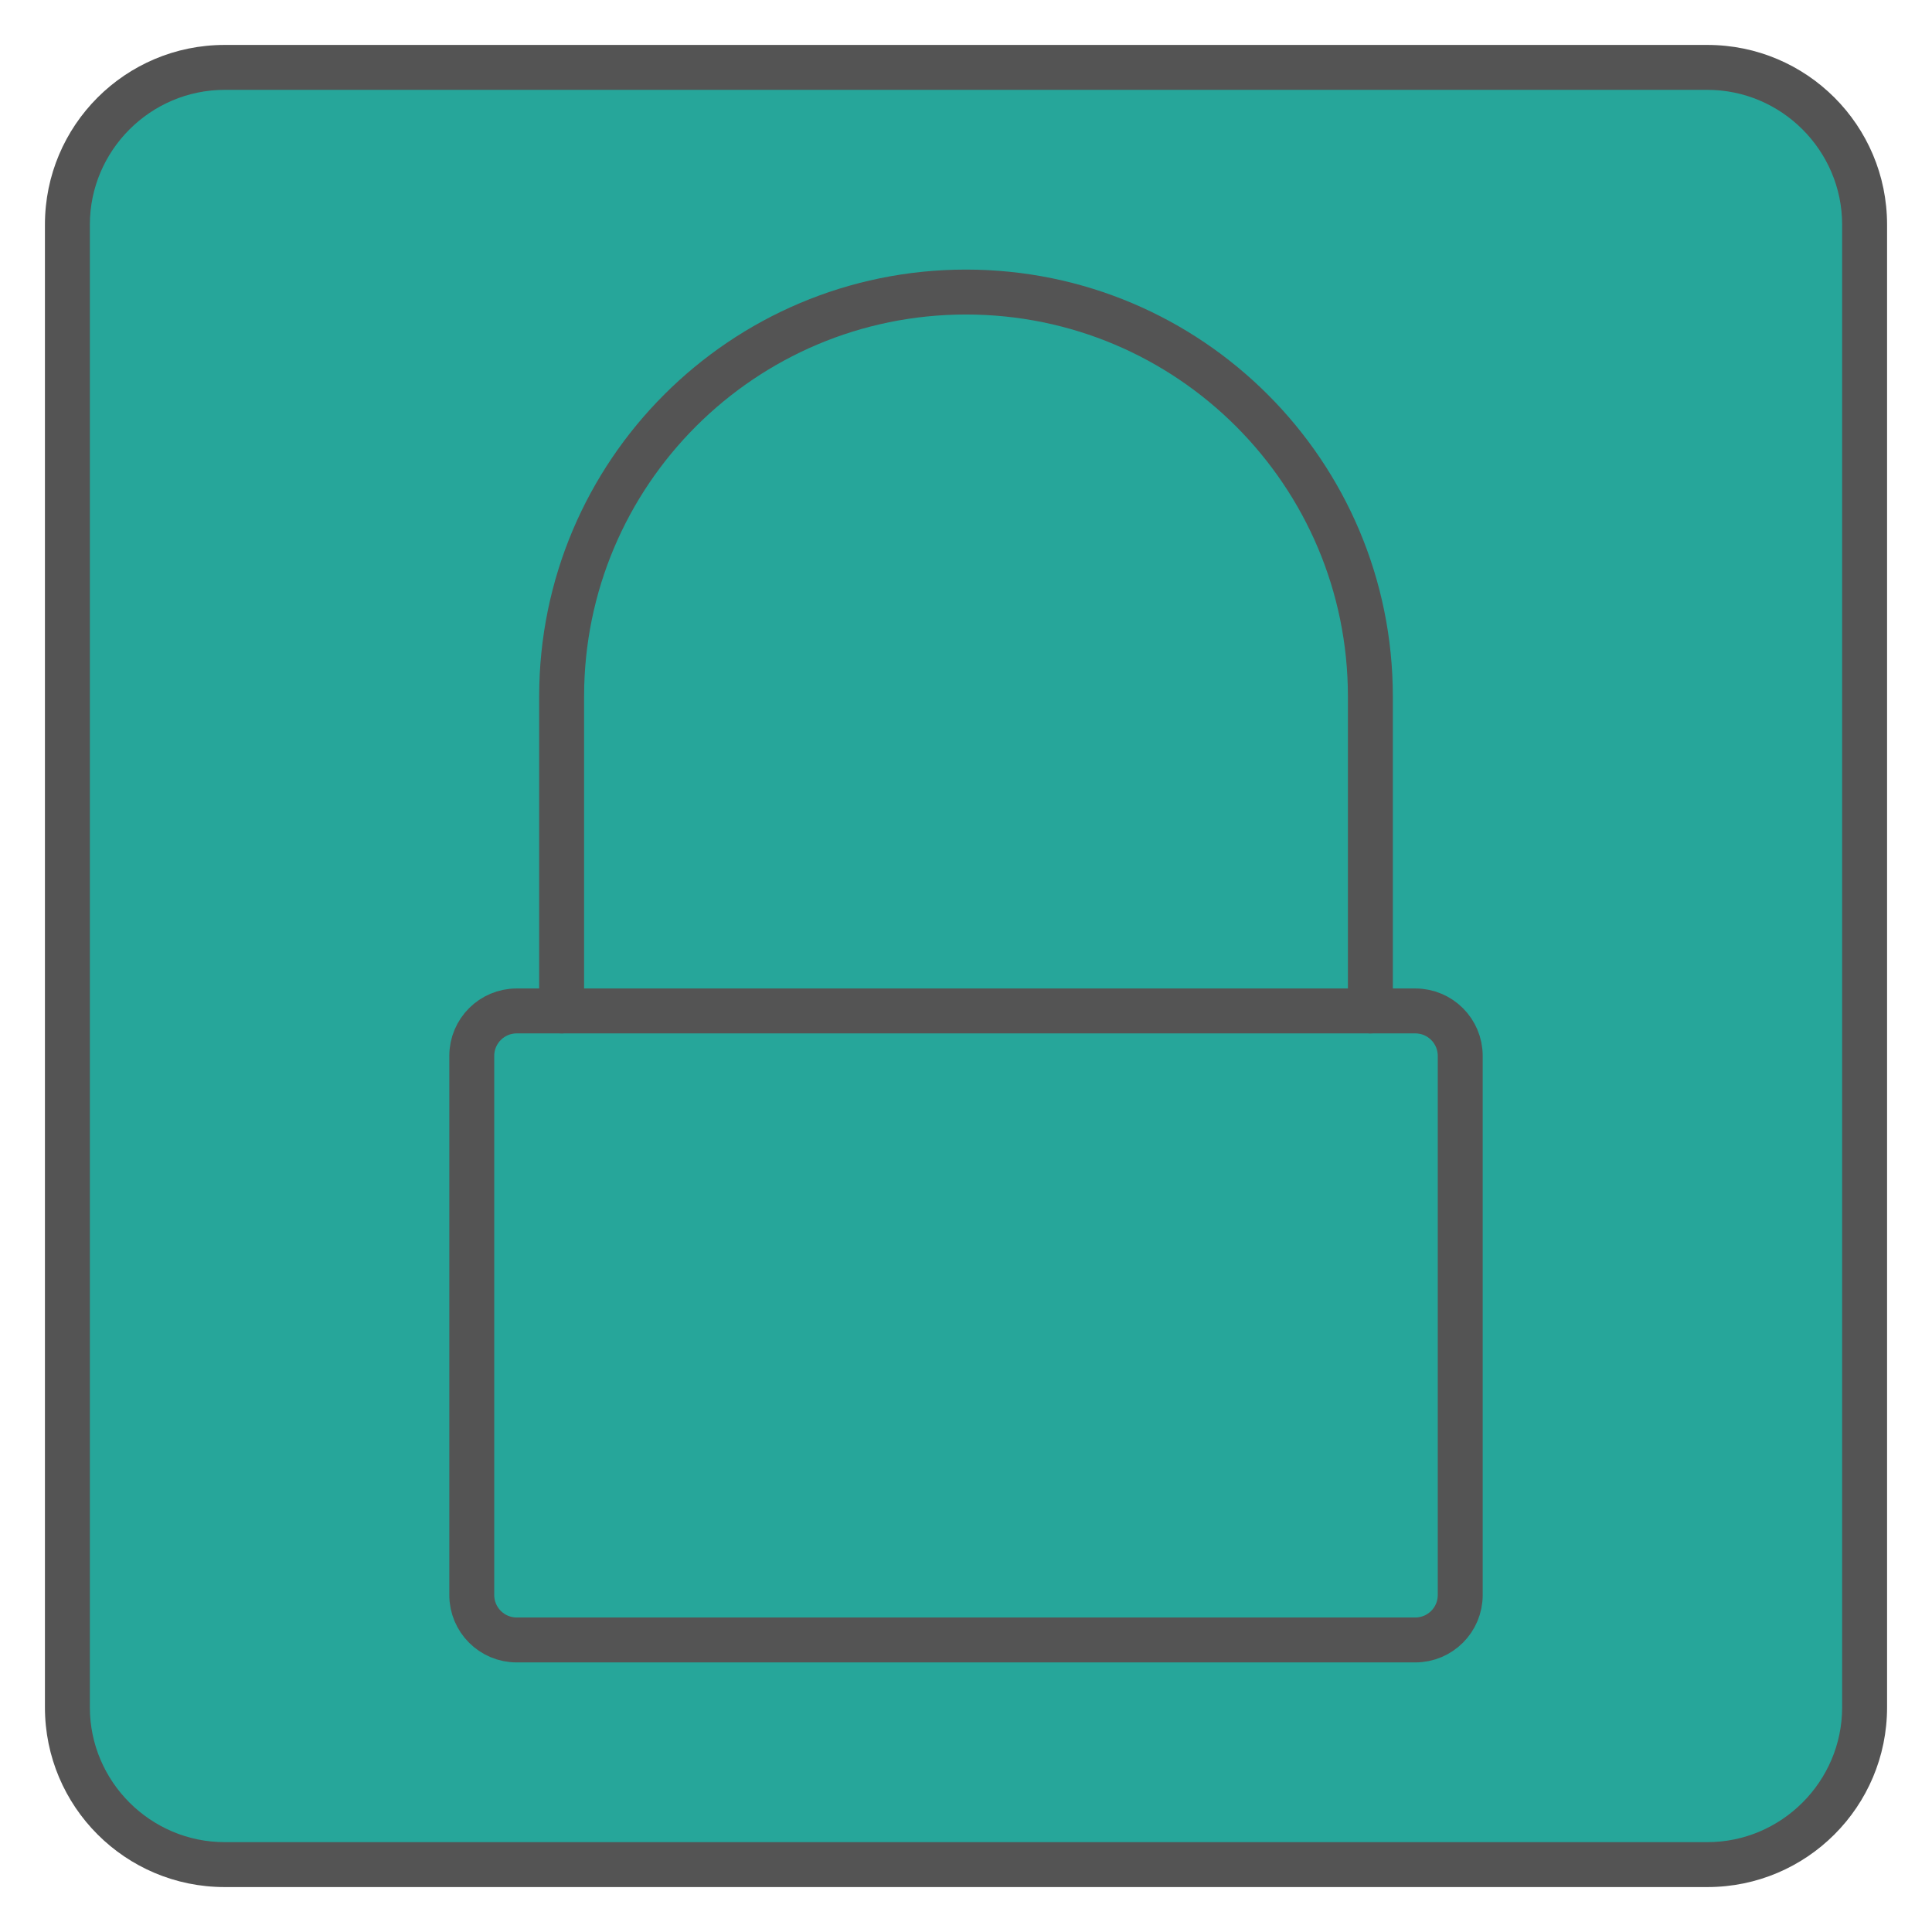
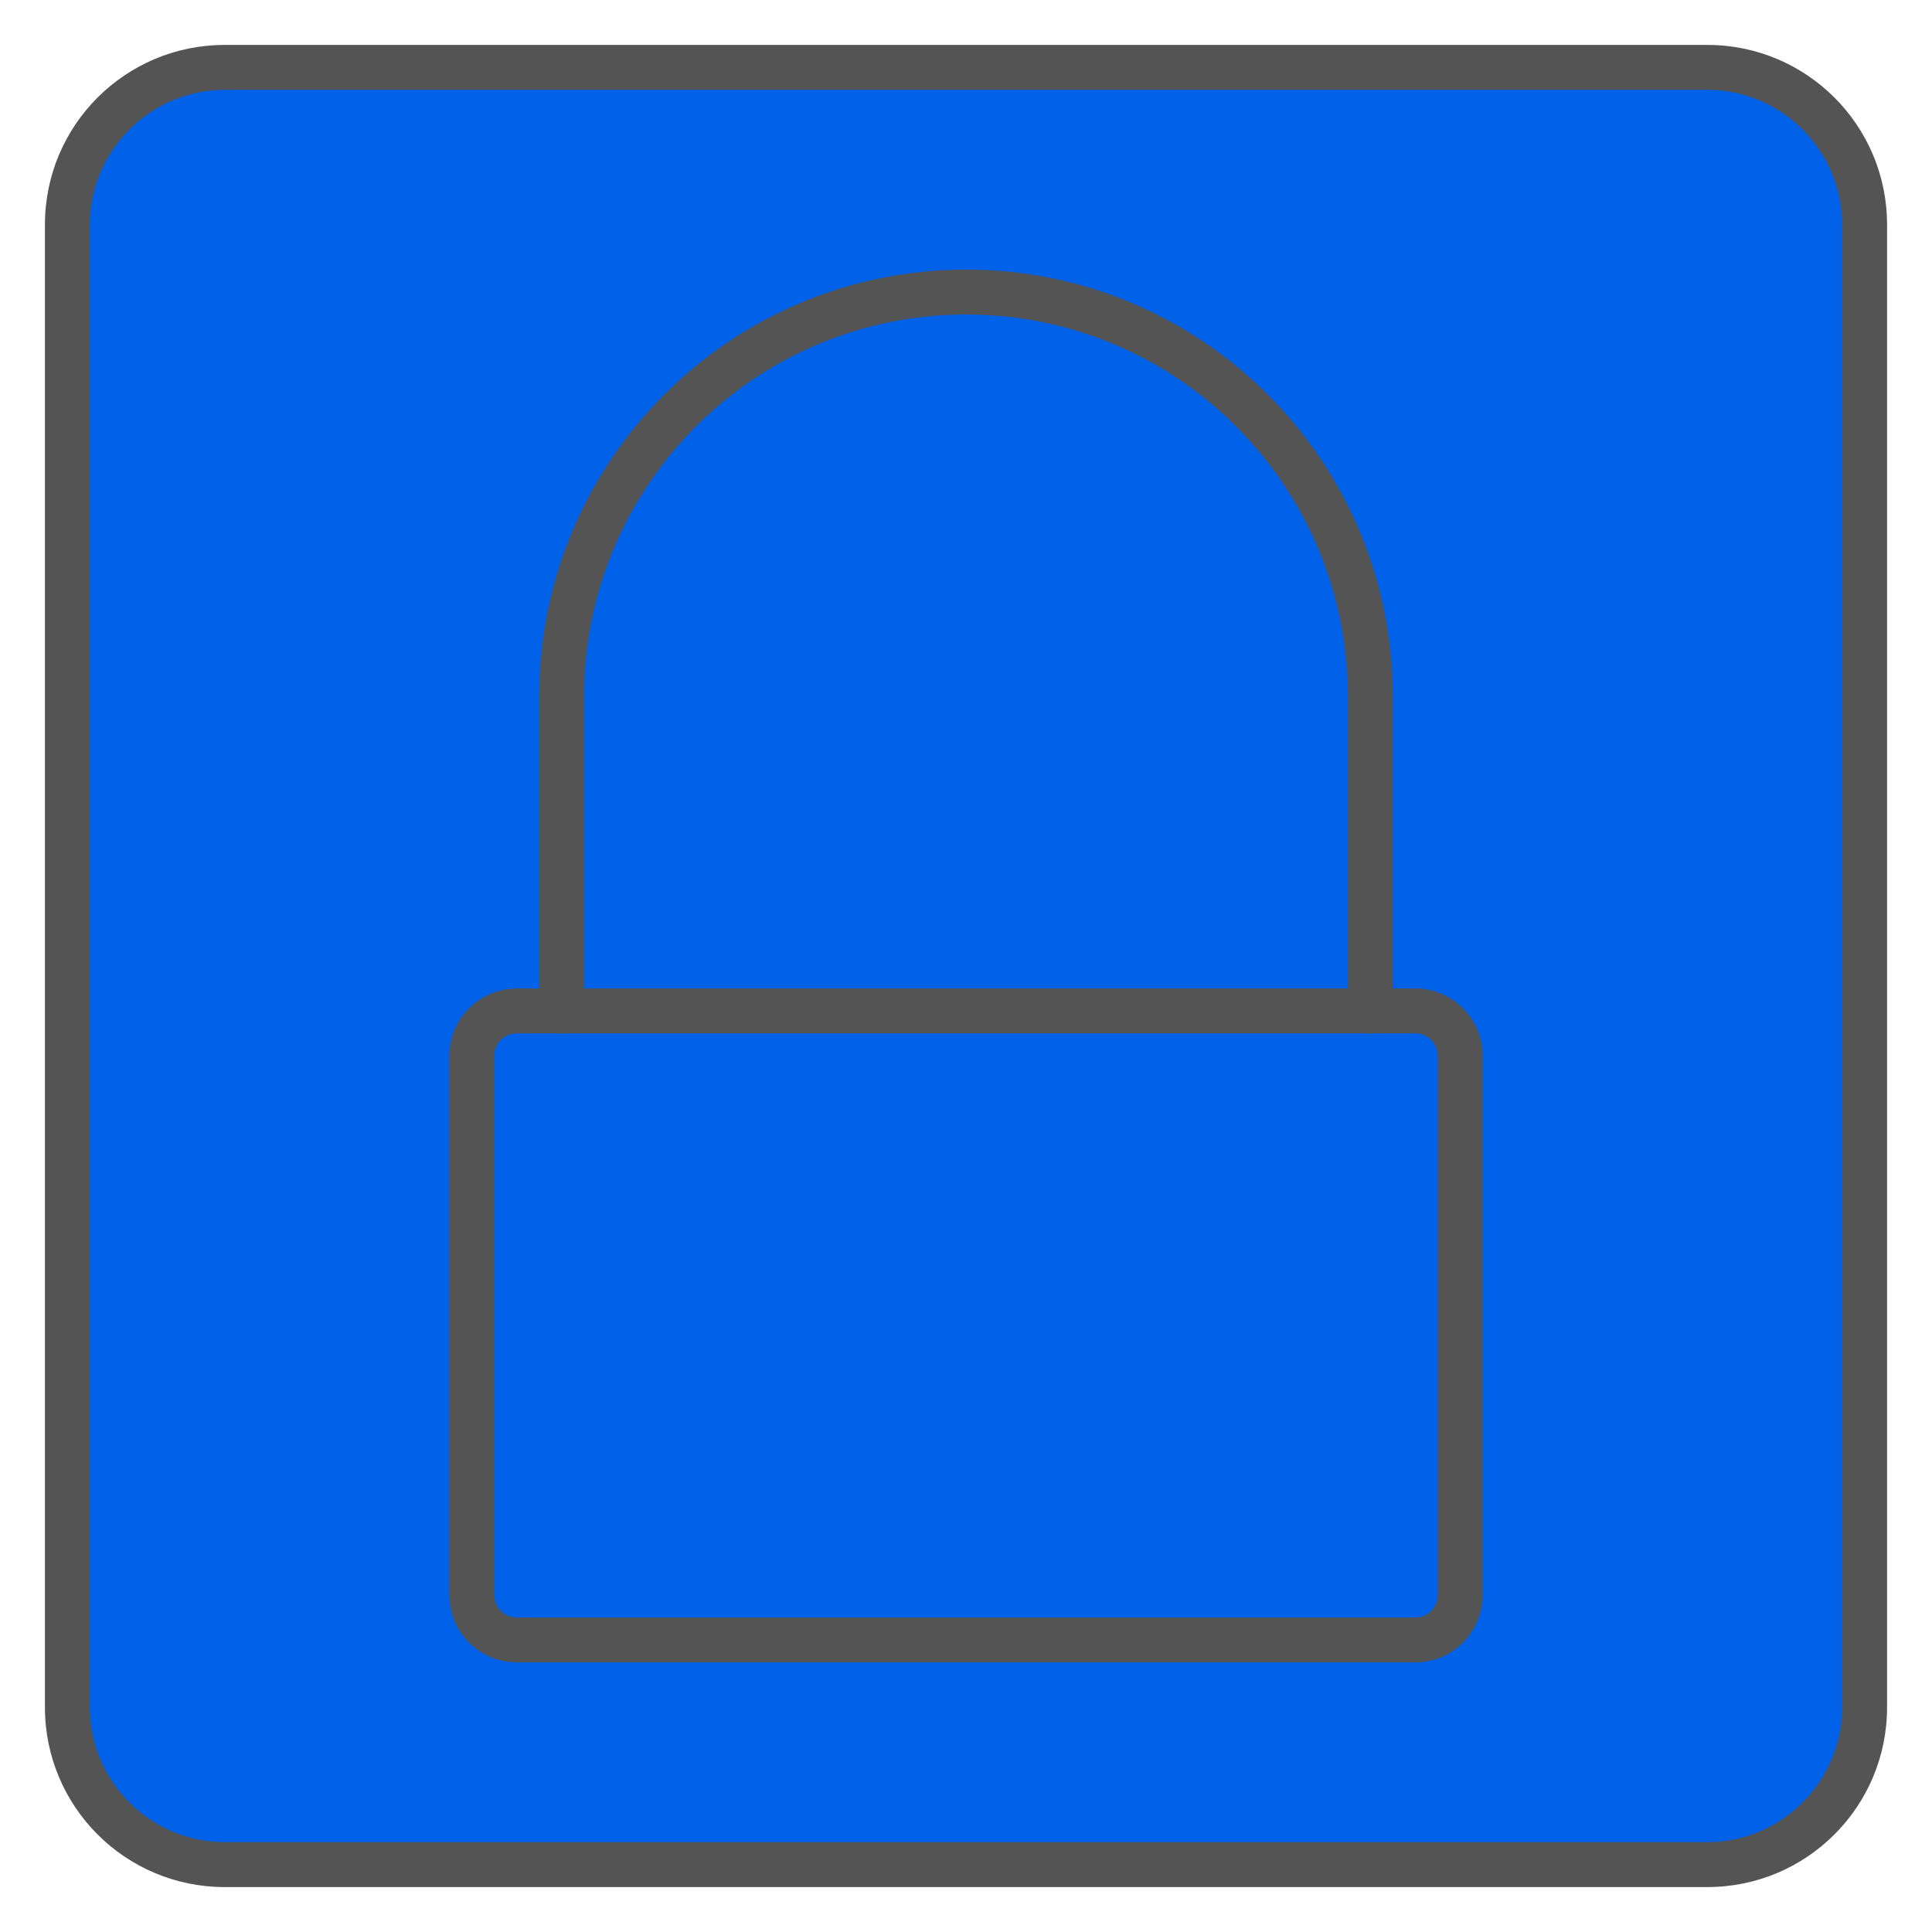
<svg xmlns="http://www.w3.org/2000/svg" id="a" width="43" height="43" viewBox="0 0 43 43">
-   <rect x="1.5" y="1.5" width="40" height="40" rx="3.5" ry="3.5" style="fill:#26a69a;" />
+   <rect x="1.5" y="1.5" width="40" height="40" rx="3.5" ry="3.5" style="fill:#0061e9;" />
  <path d="M38,2c1.65,0,3,1.35,3,3v33c0,1.65-1.35,3-3,3H5c-1.65,0-3-1.35-3-3V5c0-1.65,1.35-3,3-3h33M38,1H5C2.79,1,1,2.79,1,5v33c0,2.21,1.79,4,4,4h33c2.21,0,4-1.79,4-4V5c0-2.21-1.79-4-4-4h0Z" style="fill:#545454;" />
  <rect x="10.5" y="22.5" width="22" height="14" rx="1" ry="1" style="fill:none; stroke:#545454; stroke-linecap:round; stroke-linejoin:round;" />
  <path d="M30.5,22.5v-7c0-4.97-4.03-9-9-9s-9,4.03-9,9v7" style="fill:none; stroke:#545454; stroke-linecap:round; stroke-linejoin:round;" />
</svg>
